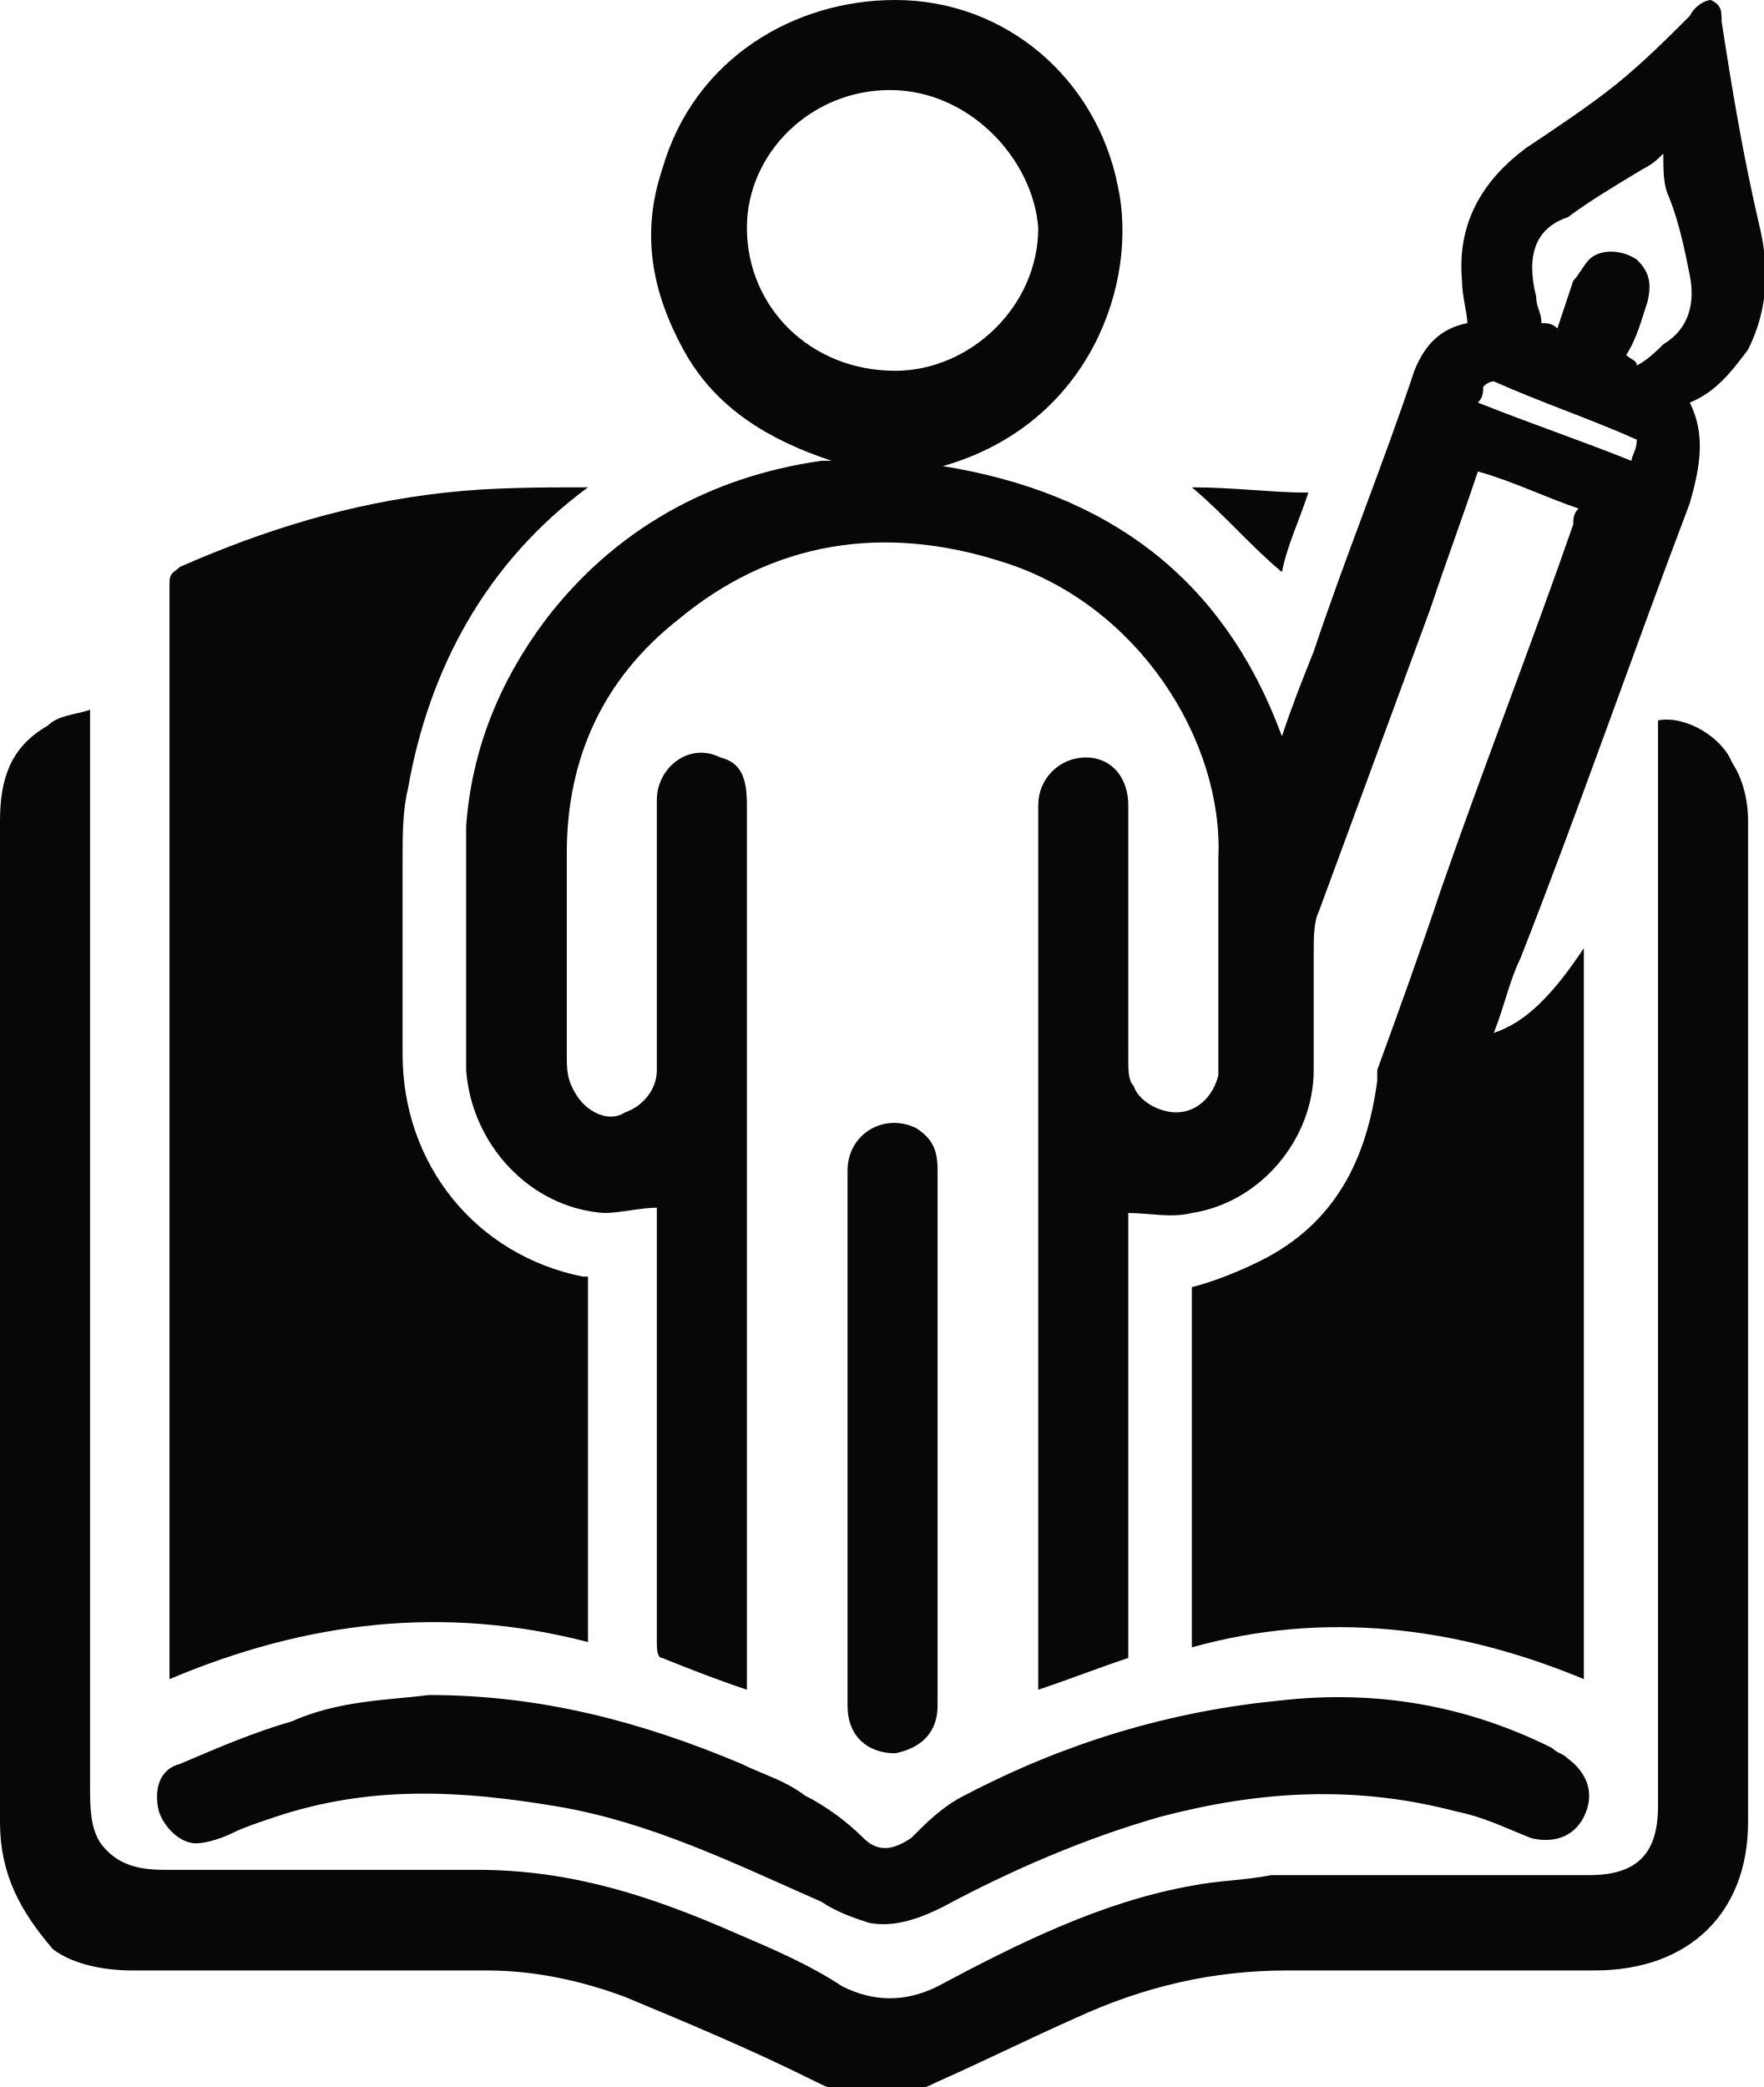
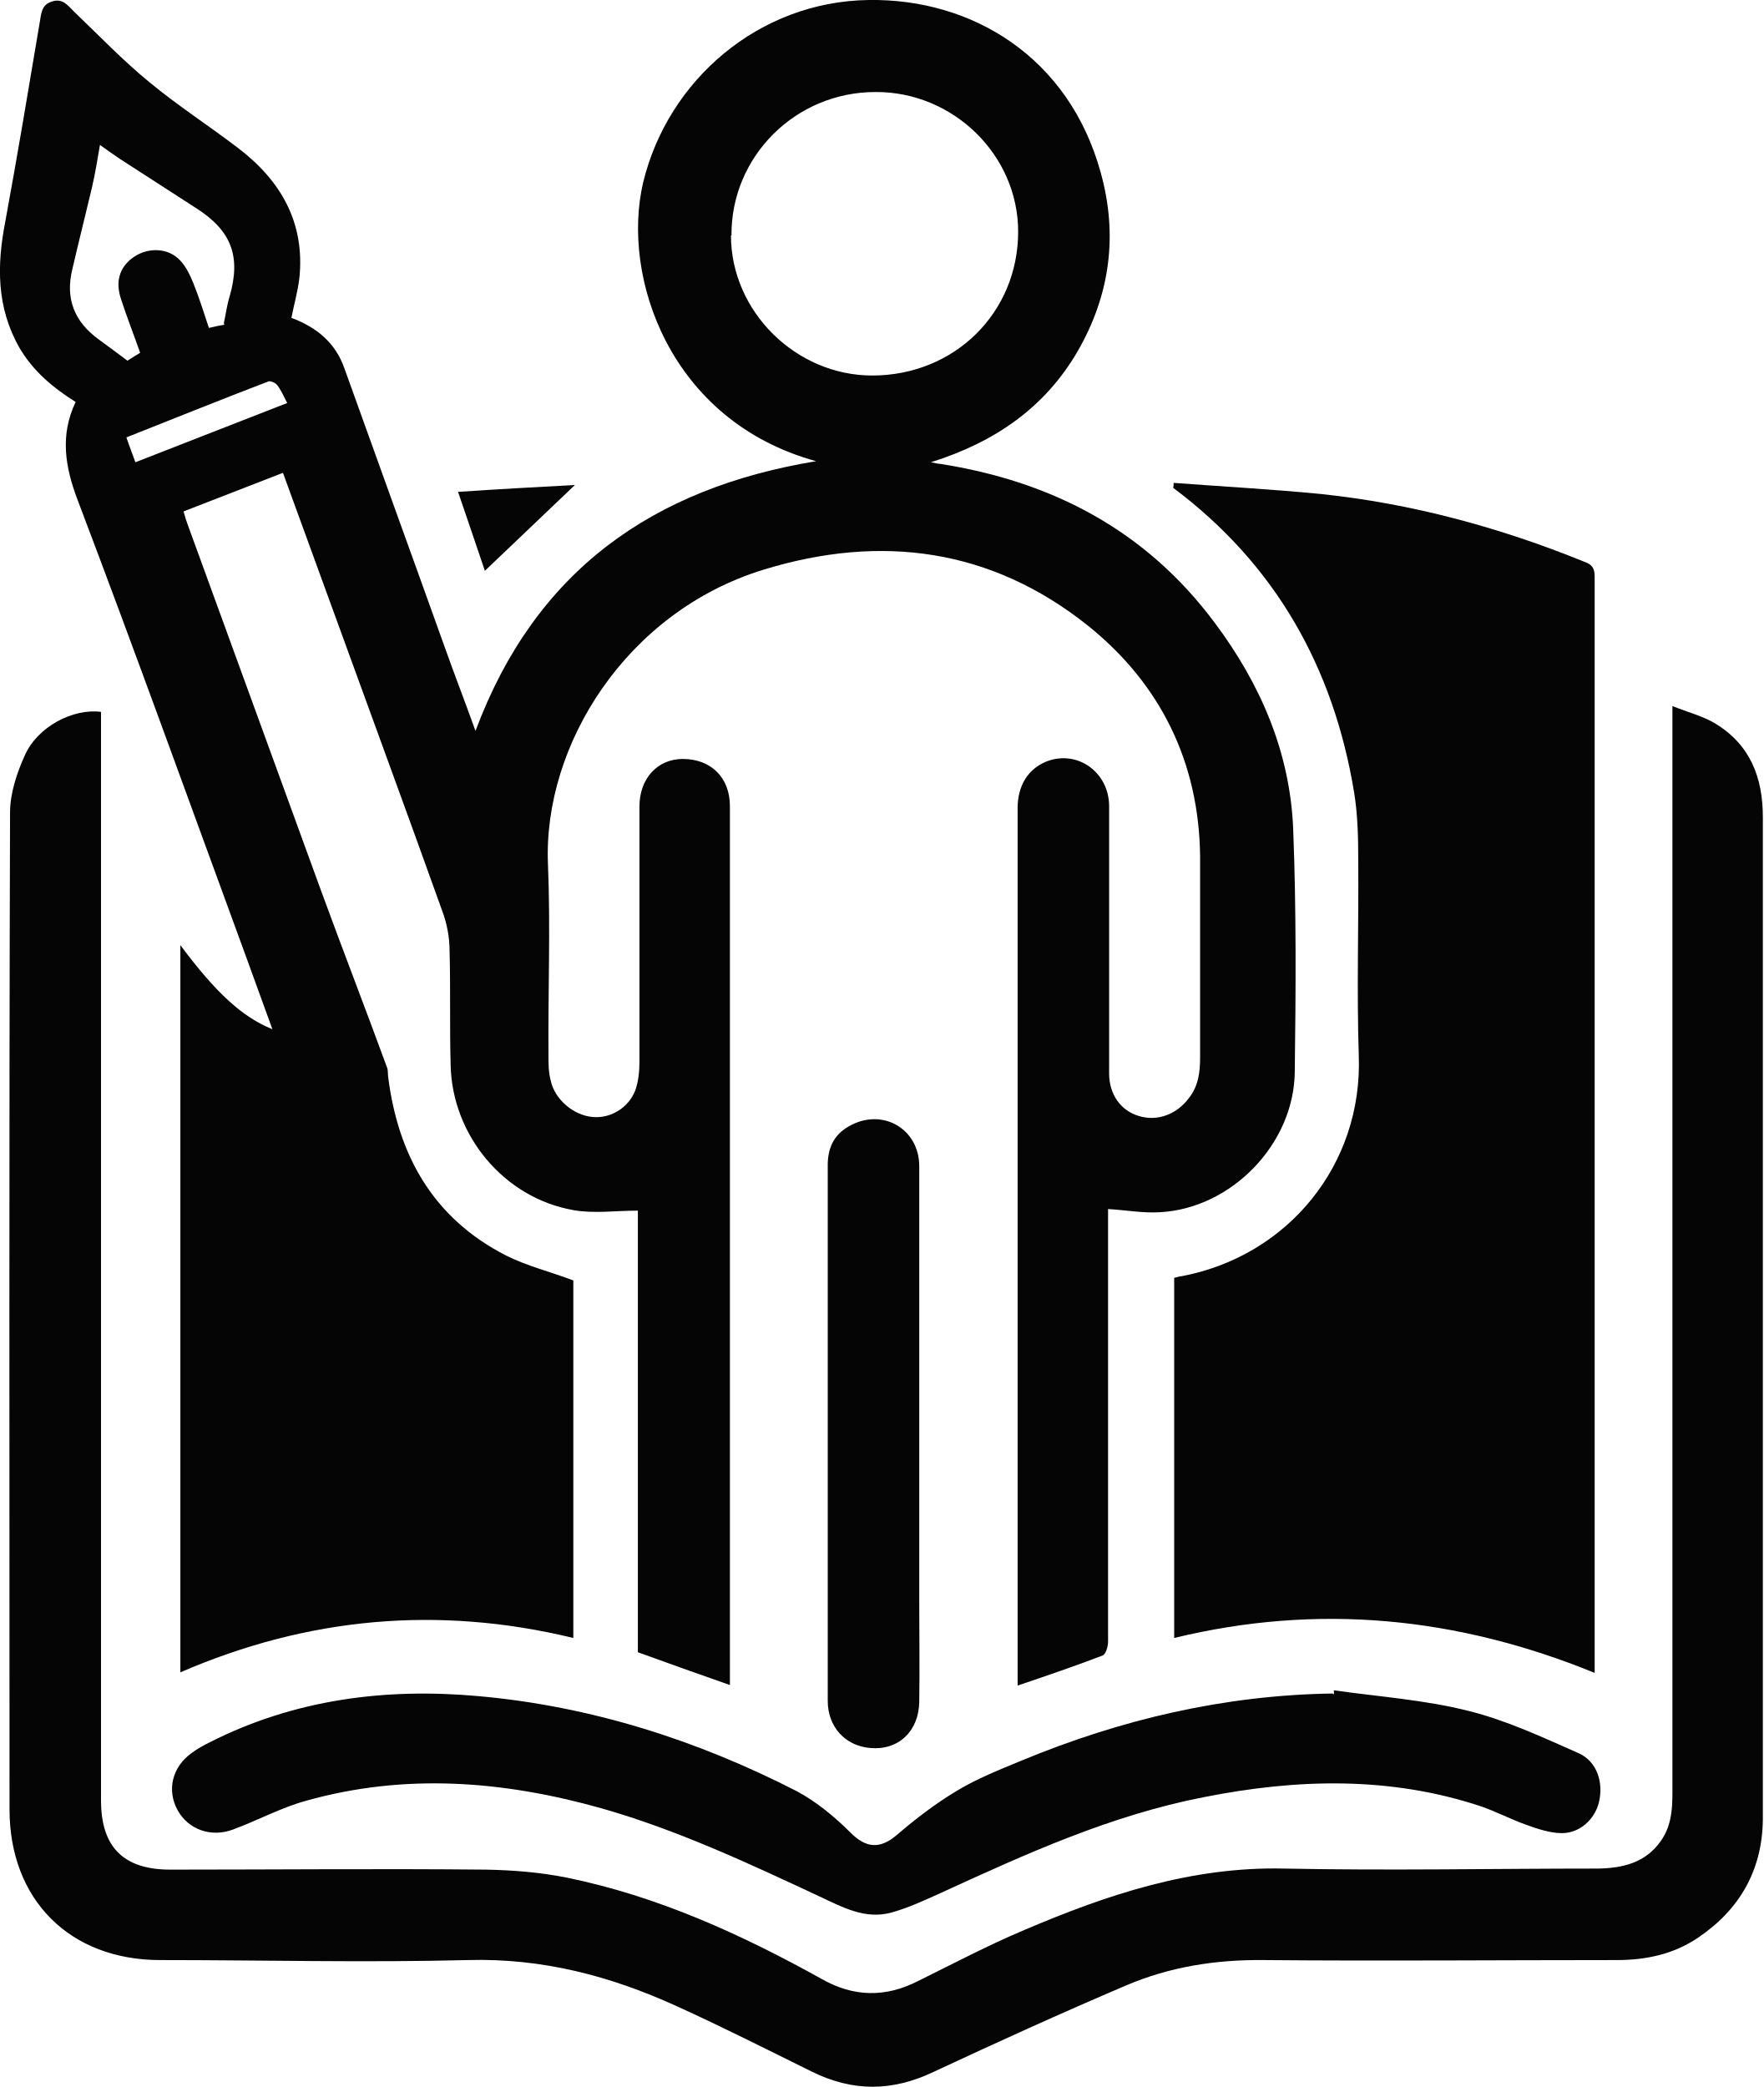
- <svg xmlns="http://www.w3.org/2000/svg" version="1.1" id="Layer_1" x="0px" y="0px" viewBox="0 0 33.3 39.4" style="enable-background:new 0 0 33.3 39.4;" xml:space="preserve">
-   <style type="text/css">
- 	.st0{fill:#070707;}
- </style>
-   <path class="st0" d="M14.1,31.9c-0.6-0.2-1.1-0.4-1.6-0.6c-0.1,0-0.1-0.2-0.1-0.3c0-0.9,0-1.8,0-2.7c0-1.8,0-3.6,0-5.3  c0,0,0-0.1,0-0.2c-0.3,0-0.7,0.1-1,0.1c-1.4-0.1-2.5-1.3-2.6-2.7c0-1.5,0-3.1,0-4.6c0.1-1.4,0.6-2.7,1.5-3.9c1.3-1.7,3.1-2.7,5.2-3  c0,0,0.1,0,0.2,0c-1.2-0.4-2.2-1-2.8-2.1c-0.6-1.1-0.8-2.2-0.4-3.4C13.1,1.1,15,0,16.9,0c2.1,0,3.8,1.5,4.2,3.5  c0.4,1.8-0.5,4.5-3.3,5.3c3.1,0.5,5.3,2.1,6.4,5.1c0.2-0.6,0.4-1.1,0.6-1.6c0.6-1.8,1.3-3.5,1.9-5.3c0.2-0.5,0.5-0.8,1-0.9  c0-0.2-0.1-0.5-0.1-0.8c-0.1-1.1,0.4-1.9,1.2-2.5C29.4,2.4,30,2,30.5,1.6c0.5-0.4,1-0.9,1.4-1.3C32,0.1,32.2,0,32.3,0  c0.2,0.1,0.2,0.2,0.2,0.4c0.2,1.3,0.4,2.5,0.7,3.8C33.4,5,33.4,5.8,33,6.6c-0.3,0.4-0.6,0.8-1.1,1c0.3,0.6,0.2,1.2,0,1.9  c-1.1,2.9-2.1,5.8-3.2,8.6c-0.2,0.4-0.3,0.9-0.5,1.4c0.6-0.2,1.1-0.7,1.7-1.6v13.8c-2.4-1-4.9-1.3-7.4-0.6v-6.8  c0.4-0.1,0.9-0.3,1.3-0.5c1.4-0.7,2-1.9,2.2-3.4c0-0.1,0-0.1,0-0.2c0.4-1.1,0.8-2.2,1.2-3.4c0.8-2.3,1.7-4.6,2.5-6.9  c0-0.1,0-0.2,0.1-0.3c-0.6-0.2-1.2-0.5-1.9-0.7c-0.3,0.9-0.6,1.7-0.9,2.6c-0.7,1.9-1.4,3.8-2.1,5.7c-0.1,0.2-0.1,0.5-0.1,0.8  c0,0.7,0,1.4,0,2.2c0,1.3-1,2.5-2.3,2.7c-0.4,0.1-0.8,0-1.2,0v8.4c-0.6,0.2-1.1,0.4-1.7,0.6c0-0.2,0-0.3,0-0.5c0-5.4,0-10.8,0-16.2  c0-0.5,0.4-0.9,0.9-0.9c0.5,0,0.8,0.4,0.8,0.9c0,1.6,0,3.2,0,4.8c0,0.2,0,0.4,0.1,0.5c0.1,0.3,0.5,0.5,0.8,0.5  c0.4,0,0.7-0.3,0.8-0.7c0-0.1,0-0.3,0-0.5c0-1.2,0-2.4,0-3.6c0.1-2.2-1.5-4.8-4.1-5.6c-2.2-0.7-4.3-0.4-6.1,1.1  c-1.4,1.1-2.1,2.6-2.1,4.4c0,1.3,0,2.5,0,3.8c0,0.3,0,0.5,0.2,0.8c0.2,0.3,0.6,0.5,0.9,0.3c0.3-0.1,0.6-0.4,0.6-0.8  c0-1.7,0-3.4,0-5.1c0-0.6,0.6-1.1,1.2-0.8c0.4,0.1,0.5,0.4,0.5,0.9c0,1.6,0,3.2,0,4.9c0,3.8,0,7.6,0,11.4  C14.1,31.6,14.1,31.7,14.1,31.9L14.1,31.9z M16.8,1.7c-1.5,0-2.7,1.2-2.7,2.6c0,1.5,1.2,2.7,2.8,2.7c1.4,0,2.7-1.2,2.7-2.7  C19.5,3,18.3,1.7,16.8,1.7L16.8,1.7z M29.4,6.2c0.1-0.3,0.2-0.6,0.3-0.9C29.8,5.2,29.9,5,30,4.9c0.2-0.2,0.6-0.2,0.9,0  c0.2,0.2,0.3,0.4,0.2,0.8c-0.1,0.3-0.2,0.7-0.4,1c0.1,0.1,0.2,0.1,0.2,0.2c0.2-0.1,0.4-0.3,0.5-0.4c0.5-0.3,0.6-0.8,0.5-1.3  c-0.1-0.5-0.2-1-0.4-1.5c-0.1-0.2-0.1-0.5-0.1-0.8c-0.1,0.1-0.2,0.2-0.4,0.3c-0.5,0.3-1,0.6-1.4,0.9C29,4.3,28.8,4.8,29,5.6  c0,0.2,0.1,0.3,0.1,0.5C29.2,6.1,29.3,6.1,29.4,6.2L29.4,6.2z M30.9,8.3c-0.9-0.4-1.8-0.7-2.7-1.1c0,0-0.1,0-0.2,0.1  C28,7.4,28,7.5,27.9,7.6c1,0.4,1.9,0.7,2.9,1.1C30.8,8.6,30.9,8.5,30.9,8.3z" />
-   <path class="st0" d="M1.7,13.4c0,1.2,0,2.2,0,3.3c0,5.7,0,11.4,0,17c0,0.4,0,0.8,0.2,1.1c0.3,0.4,0.7,0.5,1.2,0.5c2,0,4,0,5.9,0  c1.8,0,3.3,0.5,4.9,1.2c0.7,0.3,1.4,0.6,2,1c0.6,0.3,1.2,0.3,1.8,0c1.5-0.8,3.1-1.6,4.8-1.9c0.5-0.1,1-0.1,1.5-0.2c2,0,4,0,6,0  c0.9,0,1.3-0.4,1.3-1.3c0-6.7,0-13.4,0-20c0-0.2,0-0.4,0-0.5c0.5-0.1,1.2,0.3,1.4,0.8c0.2,0.3,0.3,0.7,0.3,1.1c0,6.3,0,12.6,0,18.9  c0,1.7-1.1,2.8-2.9,2.8c-1.9,0-3.9,0-5.8,0c-1.4,0-2.7,0.3-4,0.9c-0.9,0.4-1.7,0.8-2.6,1.2c-0.8,0.4-1.5,0.4-2.3,0  c-1.2-0.6-2.4-1.1-3.6-1.6c-0.8-0.3-1.7-0.5-2.6-0.5c-2.2,0-4.4,0-6.7,0c-0.5,0-1.1-0.1-1.5-0.4C0.4,36.1,0,35.4,0,34.4  c0-1.6,0-3.3,0-4.9c0-4.7,0-9.4,0-14c0-0.8,0.2-1.4,0.9-1.8C1.1,13.5,1.4,13.5,1.7,13.4z" />
-   <path class="st0" d="M11.1,9.2c-1.9,1.4-3,3.4-3.4,5.7c-0.1,0.4-0.1,0.9-0.1,1.3c0,1.2,0,2.5,0,3.7C7.6,22,9,23.7,11,24.1  c0,0,0.1,0,0.1,0V31c-2.7-0.7-5.3-0.4-7.9,0.7c0-0.2,0-0.3,0-0.4c0-6.8,0-13.5,0-20.3c0-0.2,0.1-0.2,0.2-0.3C5,10,6.6,9.5,8.4,9.3  C9.3,9.2,10.2,9.2,11.1,9.2C11.1,9.2,11.1,9.2,11.1,9.2L11.1,9.2z" />
-   <path class="st0" d="M8.1,32c2.1,0,4,0.5,5.9,1.3c0.4,0.2,0.8,0.3,1.2,0.6c0.4,0.2,0.8,0.5,1.1,0.8c0.3,0.3,0.6,0.2,0.9,0  c0.3-0.3,0.6-0.6,1-0.8c1.9-1,3.9-1.6,6-1.8c1.8-0.2,3.5,0.1,5.1,0.9c0.1,0.1,0.2,0.1,0.3,0.2c0.4,0.3,0.5,0.7,0.3,1.1  c-0.2,0.4-0.6,0.5-1,0.4c-0.5-0.2-0.9-0.4-1.4-0.5c-1.9-0.5-3.7-0.4-5.6,0.1c-1.4,0.4-2.8,1-4.1,1.7c-0.4,0.2-0.9,0.4-1.4,0.3  c-0.3-0.1-0.6-0.2-0.9-0.4c-1.6-0.7-3.2-1.5-5-1.8c-1.8-0.3-3.5-0.4-5.3,0.2c-0.3,0.1-0.6,0.2-0.8,0.3c-0.2,0.1-0.5,0.2-0.7,0.2  c-0.3,0-0.6-0.3-0.7-0.6c-0.1-0.4,0-0.8,0.4-0.9c0.7-0.3,1.4-0.6,2.1-0.8C6.4,32.1,7.3,32.1,8.1,32C8.1,32,8.1,32,8.1,32L8.1,32z" />
-   <path class="st0" d="M16,27.1c0-1.7,0-3.3,0-5c0-0.7,0.7-1.1,1.3-0.8c0.3,0.2,0.4,0.4,0.4,0.8c0,2.1,0,4.2,0,6.3c0,1.3,0,2.5,0,3.8  c0,0.5-0.3,0.8-0.8,0.9c-0.5,0-0.9-0.3-0.9-0.9c0-0.6,0-1.2,0-1.9C16,29.2,16,28.1,16,27.1C16,27.1,16,27.1,16,27.1z" />
-   <path class="st0" d="M24.2,10.8c-0.6-0.5-1.1-1.1-1.7-1.6c0.8,0,1.5,0.1,2.2,0.1C24.5,9.9,24.3,10.3,24.2,10.8L24.2,10.8z" />
+ <svg xmlns="http://www.w3.org/2000/svg" id="Layer_1" data-name="Layer 1" viewBox="0 0 33.34 39.46">
+   <path d="m19.24,31.52V15.28c0-.43.2-.74.54-.88.58-.23,1.18.19,1.19.83v5.07c0,.39.22.7.56.8.35.11.72-.03.95-.34.18-.23.21-.49.21-.77v-3.8c-.02-1.78-.75-3.26-2.12-4.36-1.83-1.46-3.91-1.74-6.13-1.06-2.61.8-4.17,3.33-4.08,5.56.05,1.21,0,2.43.01,3.64,0,.15,0,.3.04.45.07.36.43.67.8.7.33.03.67-.17.8-.5.06-.17.08-.36.08-.54v-4.83c0-.53.34-.9.82-.9.53,0,.89.35.89.89v16.62c-.6-.21-1.16-.41-1.74-.62v-8.35c-.42,0-.83.06-1.22-.01-1.31-.23-2.29-1.41-2.32-2.74-.02-.72,0-1.44-.02-2.16,0-.26-.05-.52-.14-.76-.68-1.9-1.38-3.8-2.07-5.7-.31-.85-.62-1.7-.94-2.58-.64.25-1.26.49-1.88.73.03.11.06.2.09.28.84,2.3,1.67,4.59,2.51,6.89.41,1.12.84,2.23,1.25,3.35.02.06.01.12.02.18.19,1.49.86,2.67,2.23,3.37.4.2.85.31,1.27.47v6.76c-2.56-.62-5.03-.39-7.43.65v-13.75c.67.9,1.17,1.36,1.74,1.59-.17-.47-.33-.91-.49-1.35-1.06-2.89-2.1-5.78-3.19-8.65-.24-.63-.34-1.23-.04-1.86-.43-.27-.8-.58-1.06-1.02C-.07,5.81-.06,5.01.1,4.19.33,2.94.54,1.68.75.43c.03-.17.03-.34.23-.4.2-.07.3.07.42.19.47.45.92.92,1.42,1.33.53.44,1.12.82,1.67,1.24.82.62,1.28,1.42,1.17,2.47-.03.25-.1.49-.15.75.48.18.83.47,1,.95.63,1.76,1.27,3.52,1.9,5.28.18.51.38,1.02.58,1.58,1.13-3.03,3.35-4.59,6.44-5.1-2.77-.76-3.69-3.49-3.27-5.27C12.63,1.51,14.35.03,16.42,0c1.96-.03,3.79,1.08,4.39,3.26.33,1.18.18,2.32-.44,3.39-.62,1.06-1.56,1.71-2.77,2.09.1.02.14.03.17.03,2.12.33,3.9,1.26,5.2,3.01.86,1.15,1.42,2.44,1.48,3.89.06,1.53.05,3.06.03,4.59-.01,1.37-1.2,2.59-2.55,2.66-.32.02-.64-.04-.98-.06v8.18c0,.09-.04.23-.1.26-.52.2-1.05.38-1.61.57v-.36h0ZM13.82,4.45c0,1.44,1.23,2.65,2.67,2.65,1.56,0,2.76-1.19,2.76-2.72,0-1.45-1.23-2.65-2.7-2.64-1.51,0-2.73,1.22-2.72,2.71h0Zm-9.59,1.67c.04-.18.06-.35.11-.51.22-.76.04-1.25-.64-1.68-.48-.31-.96-.62-1.44-.93-.12-.08-.23-.16-.37-.26-.05.29-.09.54-.15.8-.12.51-.25,1.02-.37,1.54-.14.56.03,1,.5,1.34.18.13.35.26.54.4.06-.04.14-.09.24-.15-.12-.34-.25-.67-.36-1.01-.11-.32-.04-.59.21-.78.25-.19.62-.21.86,0,.13.11.22.29.29.46.11.27.2.56.3.86.13-.03.22-.05.29-.06v-.02Zm-1.67,2.62c.95-.37,1.9-.74,2.87-1.12-.07-.14-.12-.25-.19-.34-.03-.04-.12-.08-.16-.07-.89.34-1.78.7-2.69,1.06.06.18.11.3.17.47Z" style="fill: #050505; stroke-width: 0px;" />
+   <path d="m31.62,13.35v20.35c0,.39.02.77-.22,1.11-.29.41-.71.51-1.18.52-1.98,0-3.96.04-5.94,0-1.75-.04-3.34.49-4.91,1.16-.69.29-1.35.64-2.02.97-.61.31-1.21.3-1.81-.04-1.53-.85-3.11-1.57-4.83-1.92-.5-.1-1.01-.14-1.52-.15-1.99-.02-3.98,0-5.97,0-.89,0-1.31-.43-1.31-1.31V13.46c-.53-.07-1.2.28-1.44.82-.15.33-.28.72-.28,1.08-.02,6.28-.01,12.57-.01,18.85,0,1.71,1.14,2.85,2.85,2.85,1.94,0,3.87.05,5.81,0,1.41-.04,2.7.3,3.95.87.86.39,1.71.82,2.56,1.24.77.38,1.52.38,2.31,0,1.2-.56,2.41-1.11,3.63-1.63.82-.35,1.69-.49,2.6-.48,2.23.02,4.45,0,6.68,0,.55,0,1.07-.11,1.53-.42.79-.53,1.22-1.28,1.23-2.24,0-1.64,0-3.27,0-4.91v-14.04c0-.75-.24-1.37-.9-1.77-.23-.14-.51-.21-.81-.33Z" style="fill: #050505; stroke-width: 0px;" />
+   <path d="m22.19,9.23c1.93,1.45,3.02,3.39,3.41,5.74.07.42.08.86.08,1.29.01,1.23-.03,2.46.01,3.69.08,2.07-1.34,3.8-3.35,4.18-.04,0-.08.02-.14.03v6.81c2.72-.66,5.35-.4,7.95.66V10.9c0-.17-.06-.23-.2-.28-1.6-.65-3.26-1.1-4.98-1.28-.92-.09-1.85-.14-2.78-.21,0,.03,0,.06-.01.1h.01Z" style="fill: #050505; stroke-width: 0px;" />
+   <path d="m25.2,32.02c-2.05.03-4.01.49-5.89,1.27-.41.17-.84.34-1.22.57-.4.24-.78.53-1.14.84-.32.27-.58.24-.87-.05-.3-.3-.64-.58-1.01-.78-1.89-.97-3.9-1.61-6.02-1.8-1.76-.16-3.48.06-5.08.87-.12.06-.23.12-.34.2-.38.27-.48.71-.27,1.09.2.36.63.52,1.05.36.46-.17.9-.41,1.37-.54,1.88-.53,3.74-.38,5.59.14,1.44.41,2.78,1.04,4.13,1.67.43.2.86.44,1.36.3.32-.09.62-.23.93-.37,1.61-.74,3.22-1.47,4.97-1.81,1.76-.35,3.53-.4,5.26.18.28.1.55.24.83.34.22.08.46.16.68.16.34,0,.62-.26.7-.58.09-.37-.03-.77-.38-.93-.68-.3-1.36-.62-2.08-.8-.83-.21-1.7-.27-2.55-.39v.07h-.02Z" style="fill: #050505; stroke-width: 0px;" />
+   <path d="m17.38,27.06v-5.01c0-.71-.7-1.11-1.32-.76-.31.17-.42.44-.41.79v10.08c0,.49.33.85.8.89.53.05.92-.31.93-.87.01-.62,0-1.25,0-1.87v-3.25h0Z" style="fill: #050505; stroke-width: 0px;" />
+   <path d="m9.17,10.79c.57-.54,1.11-1.06,1.7-1.62-.75.04-1.46.08-2.21.13.19.55.35,1.03.51,1.5h0Z" style="fill: #050505; stroke-width: 0px;" />
</svg>
